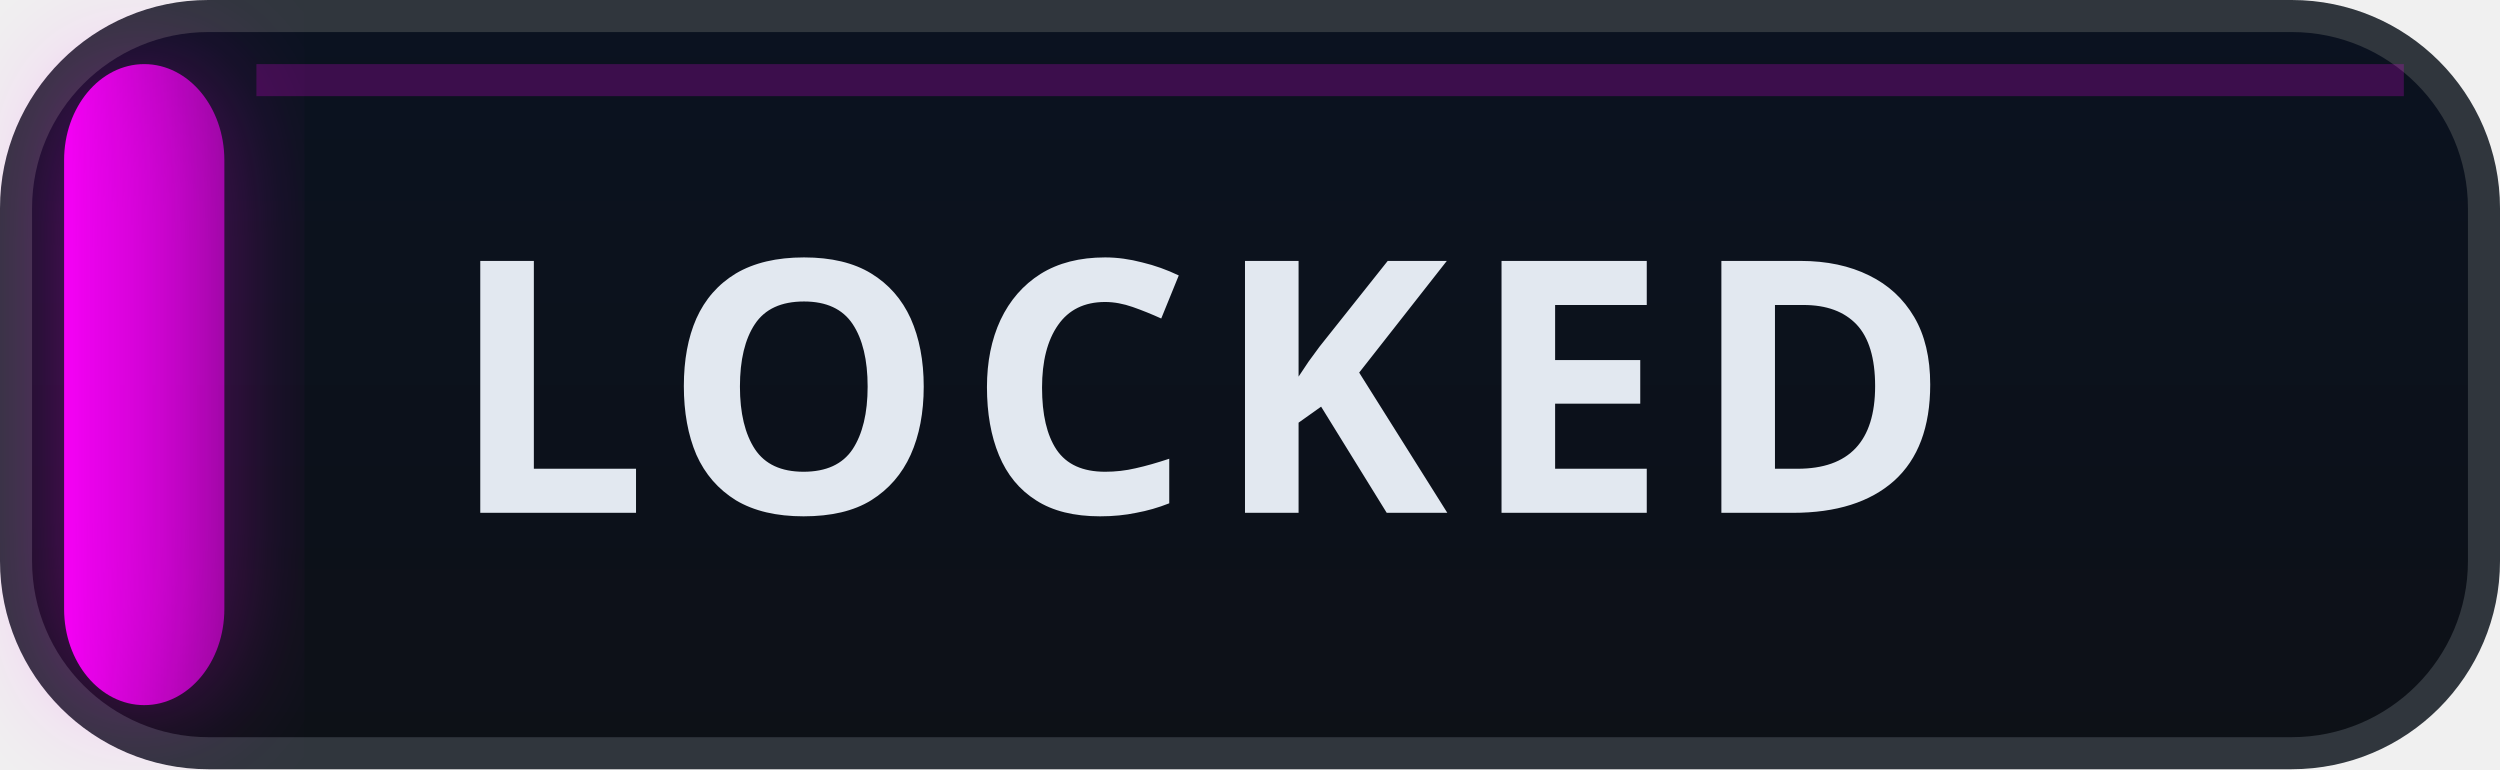
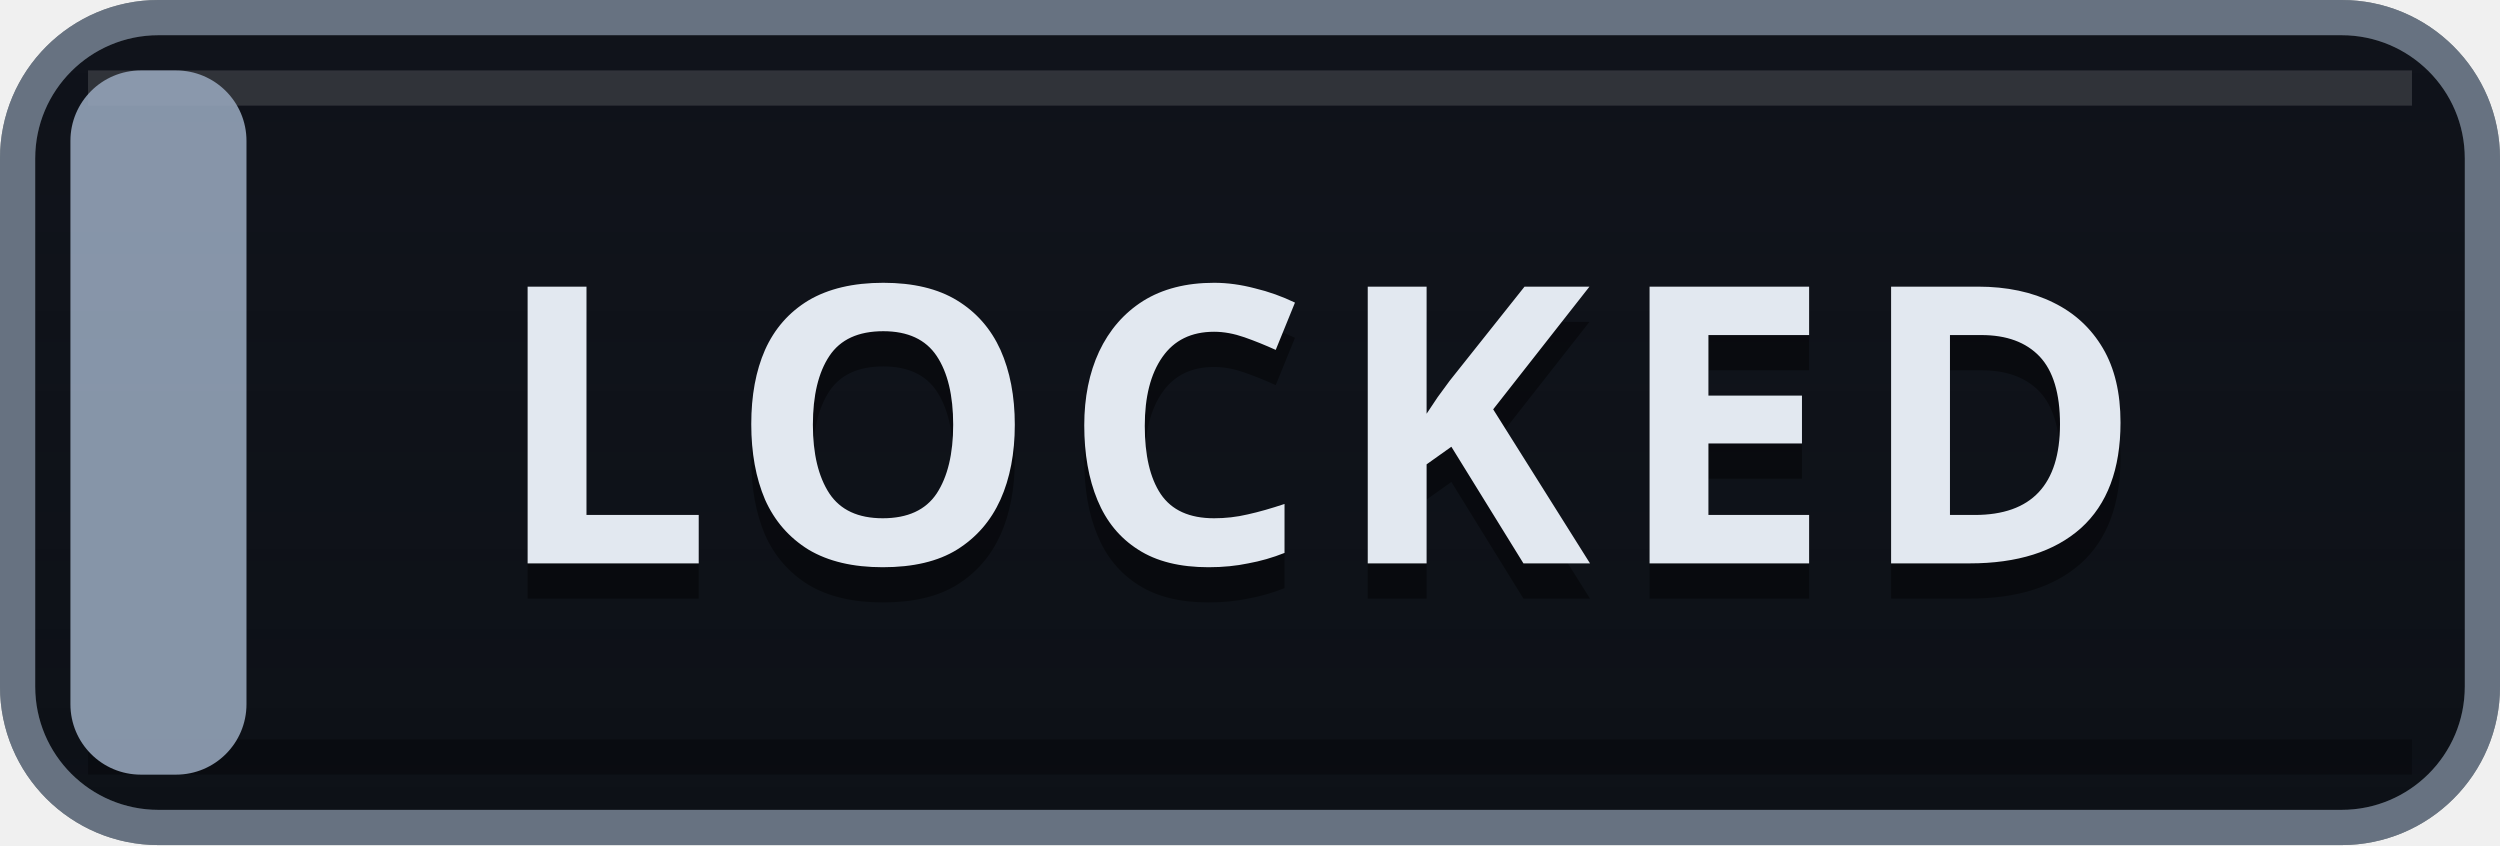
- <svg xmlns="http://www.w3.org/2000/svg" width="78" height="24" viewBox="0 0 78 24" fill="none" role="img" aria-labelledby="vrx_badge_locked_title vrx_badge_locked_desc">
+ <svg xmlns="http://www.w3.org/2000/svg" width="71" height="24" viewBox="0 0 71 24" fill="none" role="img" aria-labelledby="vrx_badge_locked_title vrx_badge_locked_desc">
  <defs>
    <linearGradient id="vrx_badge_locked_bg" x1="0" y1="0" x2="0" y2="1">
-       <stop offset="0%" stop-color="#0b1220" />
-       <stop offset="100%" stop-color="#0d1117" />
+       <stop offset="0%" stop-color="#070A12" stop-opacity="0.96" />
+       <stop offset="100%" stop-color="#0D1117" stop-opacity="1" />
    </linearGradient>
-     <linearGradient id="vrx_badge_locked_accent" x1="0" y1="0" x2="1" y2="0">
-       <stop offset="0%" stop-color="#FF00FF" stop-opacity="0.95" />
-       <stop offset="100%" stop-color="#FF00FF" stop-opacity="0.55" />
-     </linearGradient>
-     <filter id="vrx_badge_locked_glow" x="-50%" y="-50%" width="200%" height="200%">
-       <feDropShadow dx="0" dy="0" stdDeviation="2" flood-color="#FF00FF" flood-opacity="0.46" />
-     </filter>
  </defs>
-   <rect x="0.5" y="0.5" width="77" height="23" rx="6" fill="url(#vrx_badge_locked_bg)" stroke="#30363d" />
-   <path d="M 8 2.5 H 75" stroke="#FF00FF" stroke-opacity="0.20" stroke-width="1" />
-   <rect x="2" y="2" width="5" height="20" rx="3" fill="url(#vrx_badge_locked_accent)" filter="url(#vrx_badge_locked_glow)" />
-   <text x="14" y="16" font-family="'Segoe UI', system-ui, -apple-system, sans-serif" font-size="11" font-weight="900" letter-spacing="0.7" fill="#E2E8F0">LOCKED</text>
+   <rect x="0.5" y="0.5" width="70" height="23" rx="4" fill="url(#vrx_badge_locked_bg)" stroke="#30363d" />
+   <rect x="0.5" y="0.5" width="70" height="23" rx="4" stroke="#94A3B8" stroke-opacity="0.55" />
+   <path d="M 2.5 2.5 H 68.5" stroke="#FFFFFF" stroke-opacity="0.14" stroke-width="1" />
+   <path d="M 2.5 21.5 H 68.5" stroke="#000000" stroke-opacity="0.28" stroke-width="1" />
+   <rect x="2" y="2" width="5" height="20" rx="2" fill="#94A3B8" fill-opacity="0.90" />
+   <text x="14" y="17" text-anchor="start" font-family="'Segoe UI', system-ui, -apple-system, sans-serif" font-size="11" font-weight="900" letter-spacing="0.7" fill="#000000" opacity="0.42">LOCKED</text>
+   <text x="14" y="16" text-anchor="start" font-family="'Segoe UI', system-ui, -apple-system, sans-serif" font-size="11" font-weight="900" letter-spacing="0.7" fill="#E2E8F0">LOCKED</text>
</svg>
